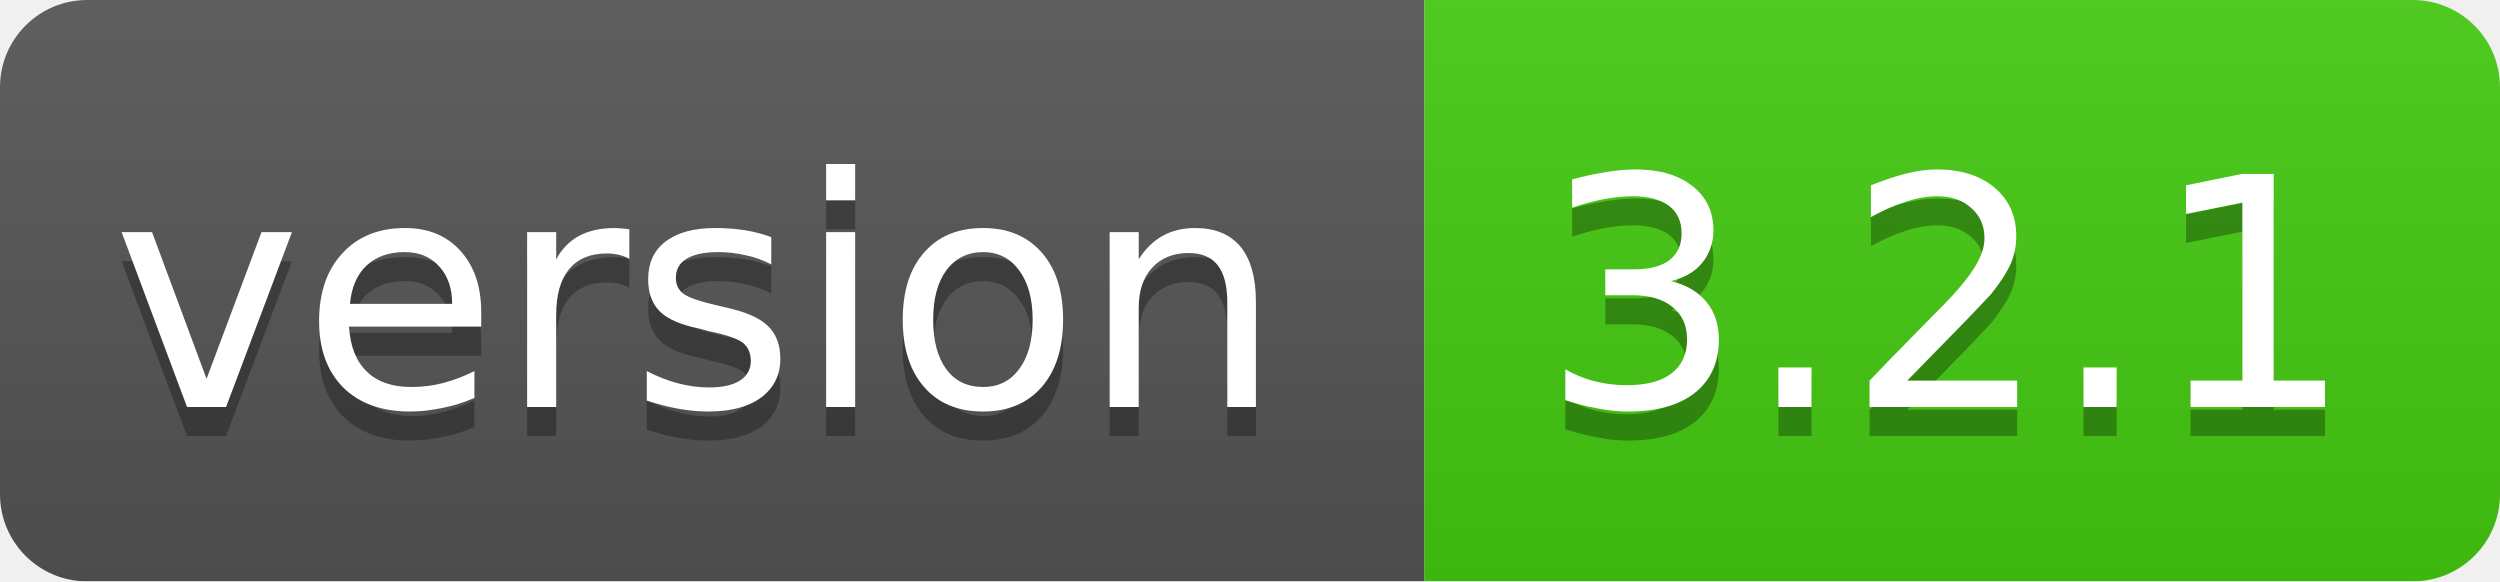
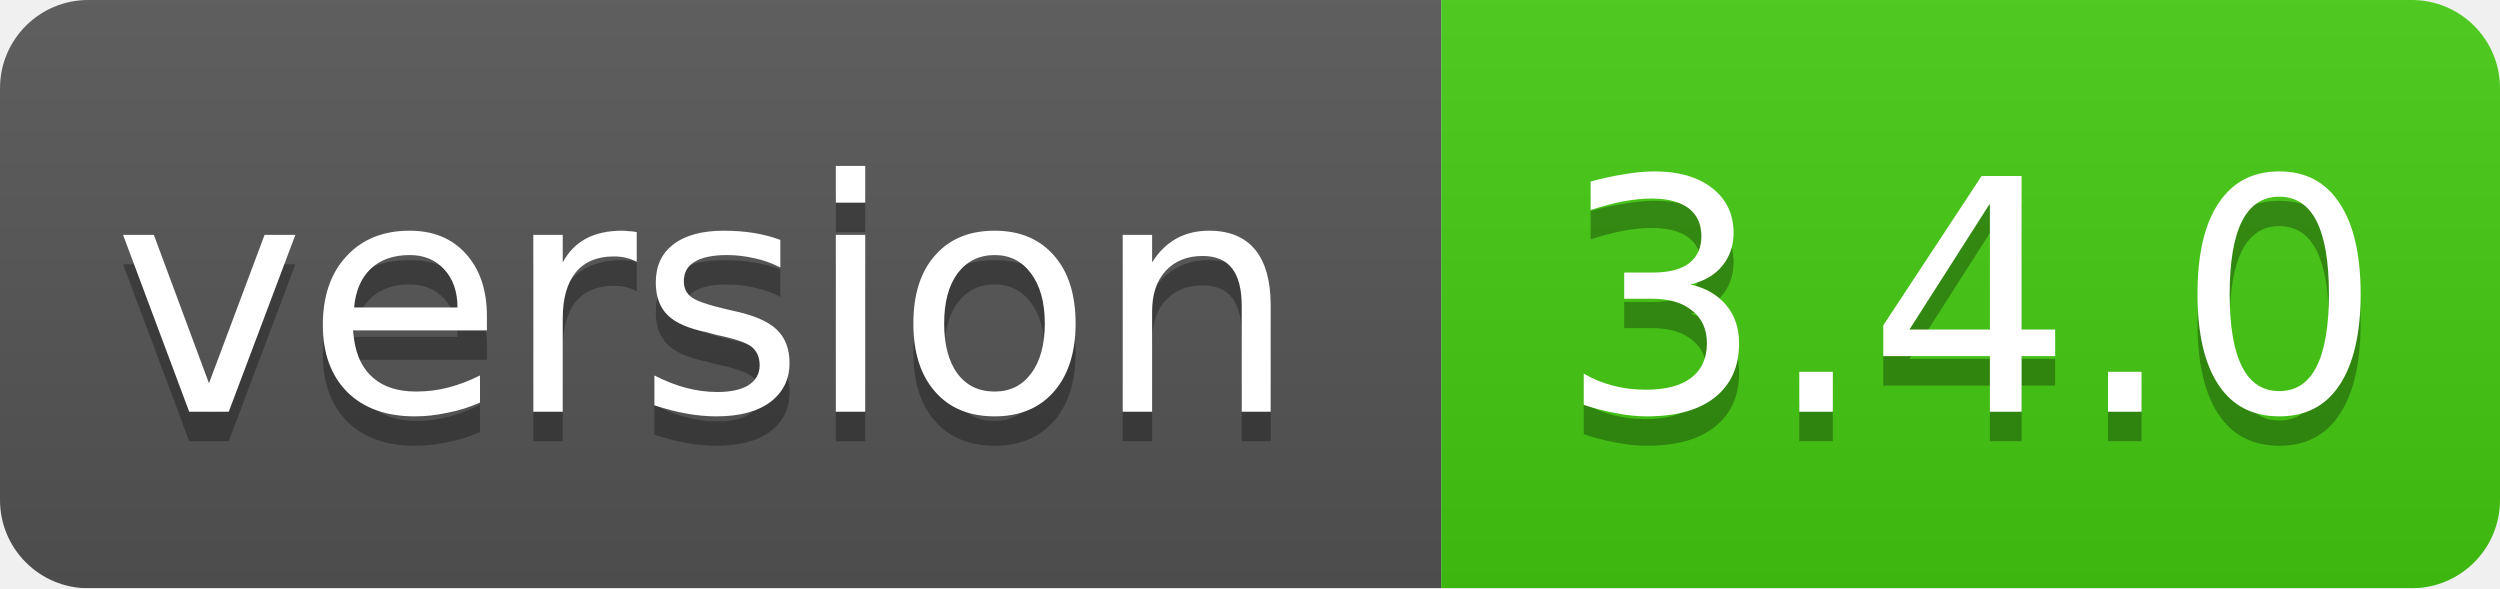
- <svg xmlns="http://www.w3.org/2000/svg" width="86" height="20">
+ <svg xmlns="http://www.w3.org/2000/svg" width="85" height="20">
  <linearGradient id="smooth" x2="0" y2="100%">
    <stop offset="0" stop-color="#bbb" stop-opacity=".1" />
    <stop offset="1" stop-opacity=".1" />
  </linearGradient>
  <mask id="round">
-     <rect width="86" height="20" rx="3" fill="#fff" />
+     <rect width="85" height="20" rx="3" fill="#fff" />
  </mask>
  <g mask="url(#round)">
    <rect width="49" height="20" fill="#555" />
-     <rect x="49" width="37" height="20" fill="#44cc11" />
-     <rect width="86" height="20" fill="url(#smooth)" />
+     <rect x="49" width="36" height="20" fill="#44cc11" />
+     <rect width="85" height="20" fill="url(#smooth)" />
  </g>
  <g fill="#fff" text-anchor="middle" font-family="DejaVu Sans,Verdana,Geneva,sans-serif" font-size="11">
    <text x="24" y="15" fill="#010101" fill-opacity=".3">version</text>
    <text x="24" y="14">version</text>
-     <text x="67" y="15" fill="#010101" fill-opacity=".3">3.2.1</text>
-     <text x="67" y="14">3.2.1</text>
+     <text x="67" y="15" fill="#010101" fill-opacity=".3">3.4.0</text>
+     <text x="67" y="14">3.4.0</text>
  </g>
</svg>
